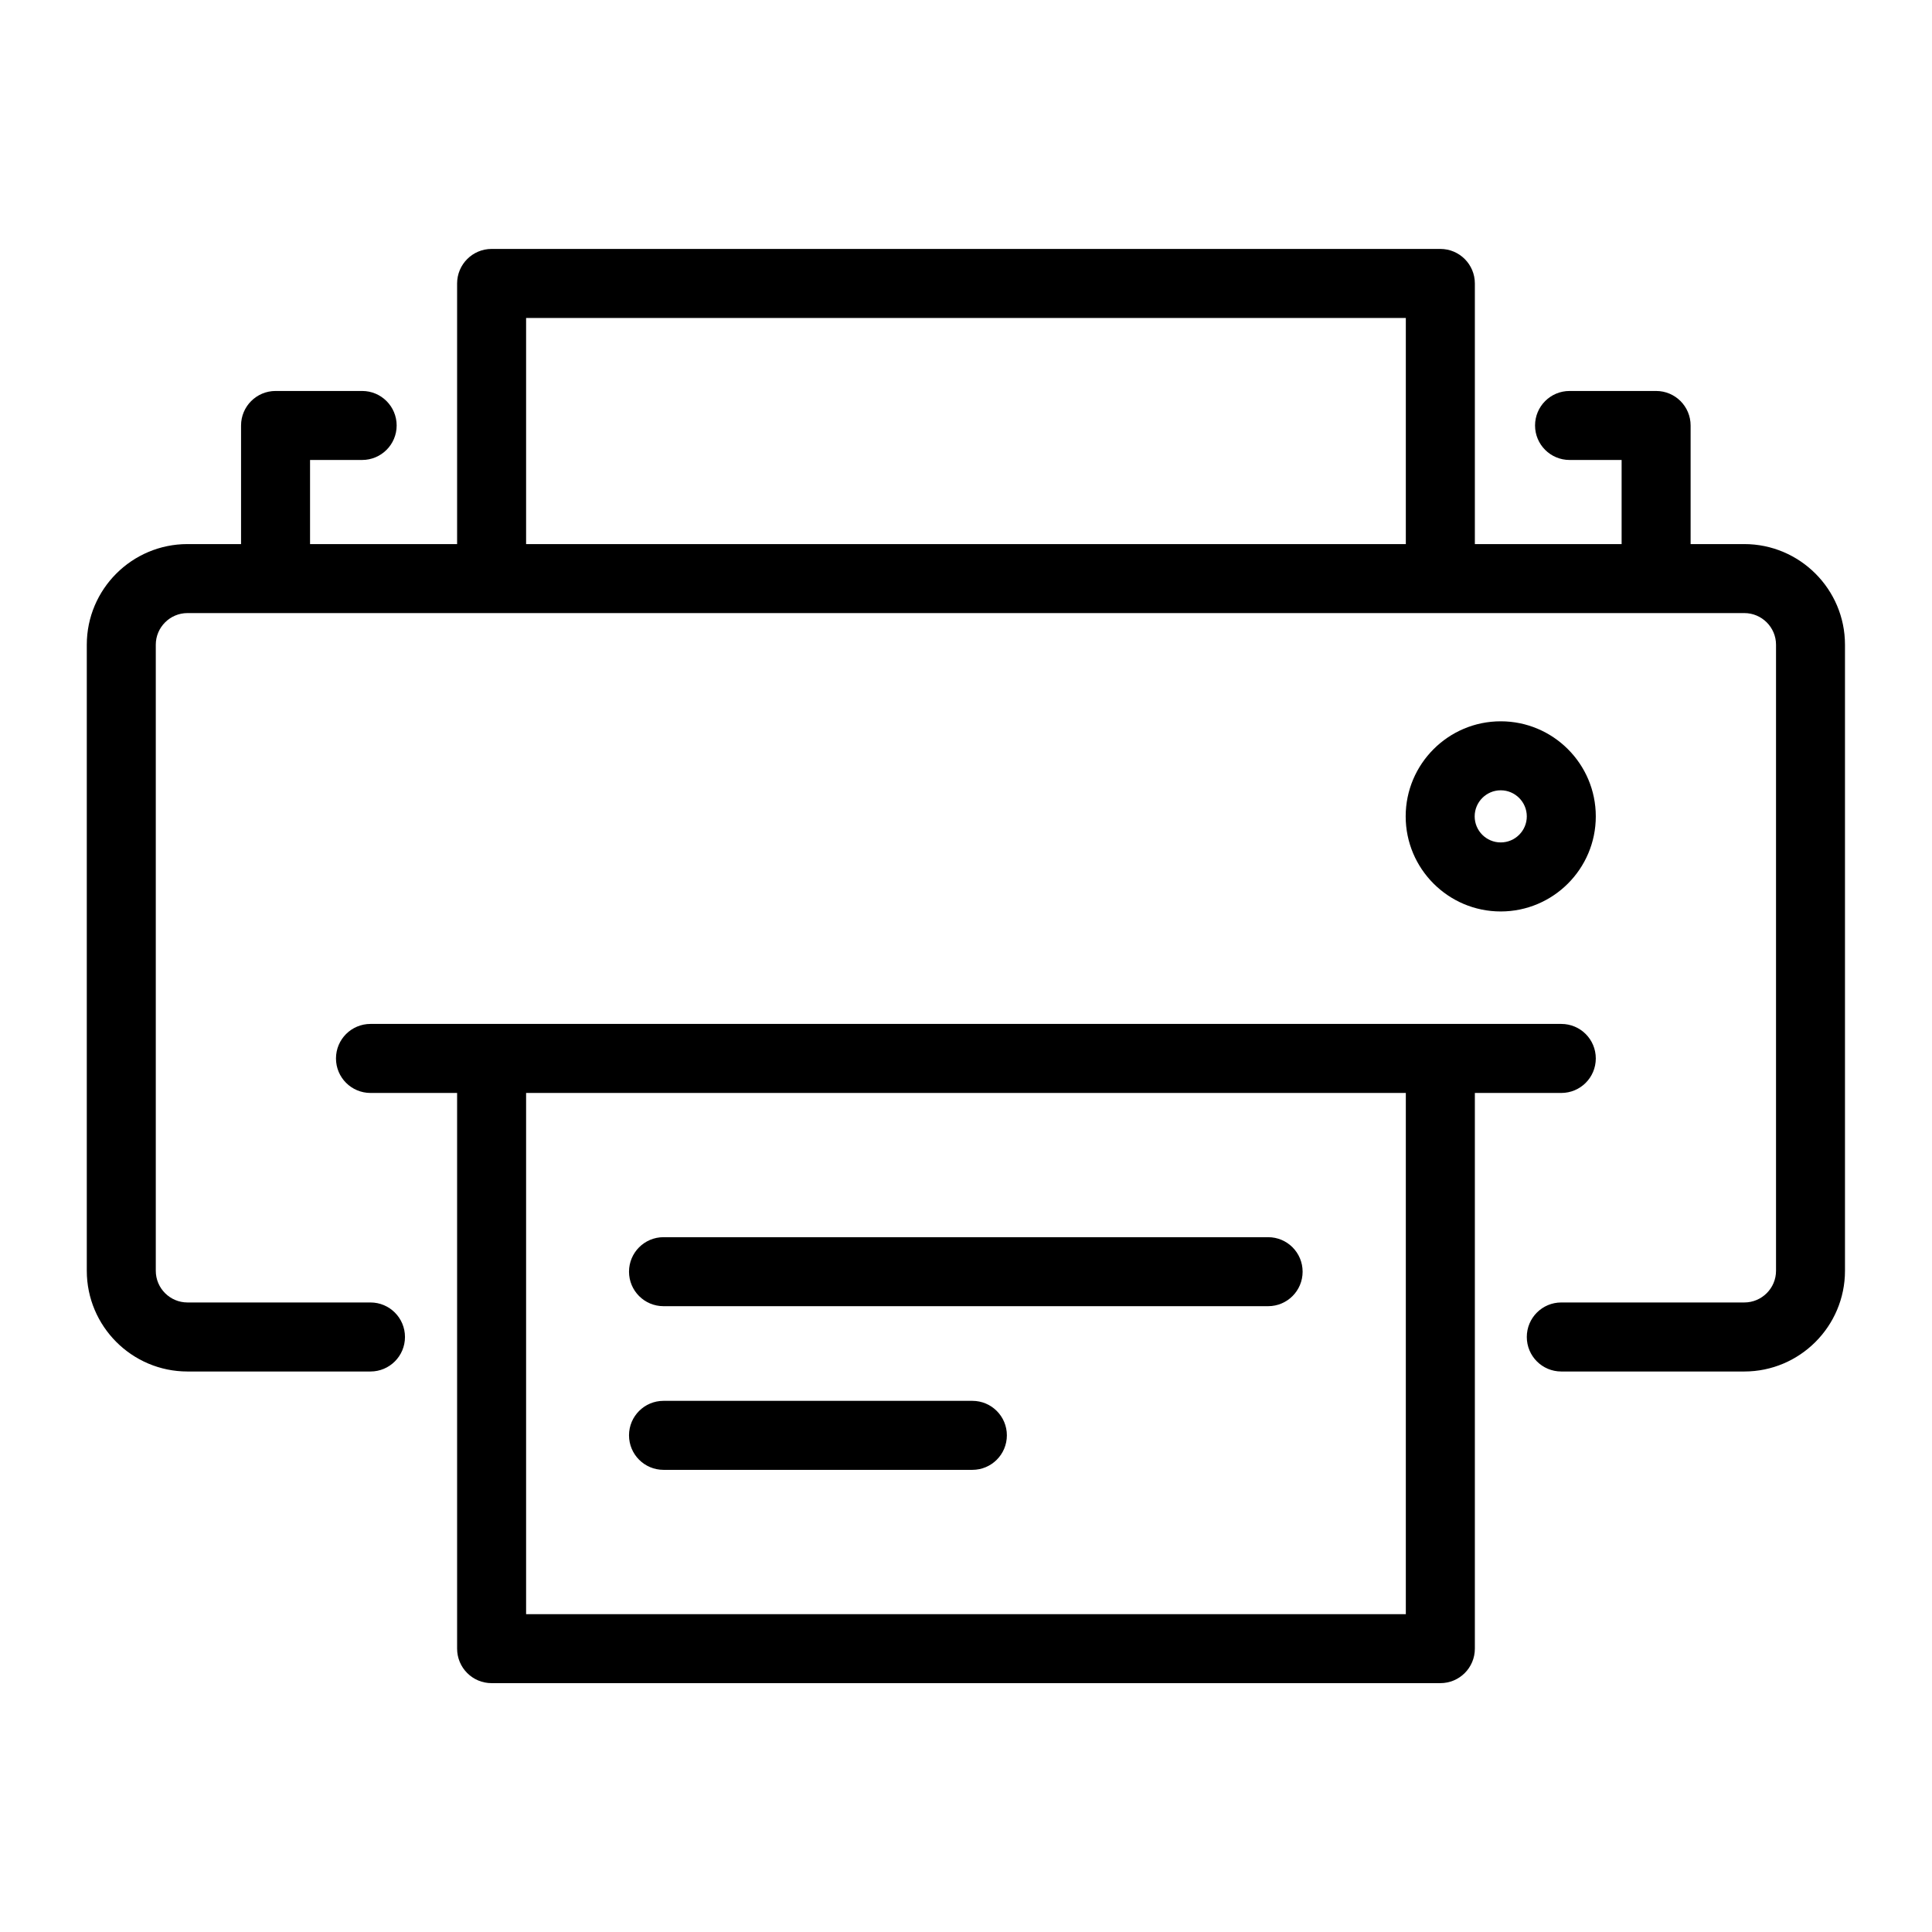
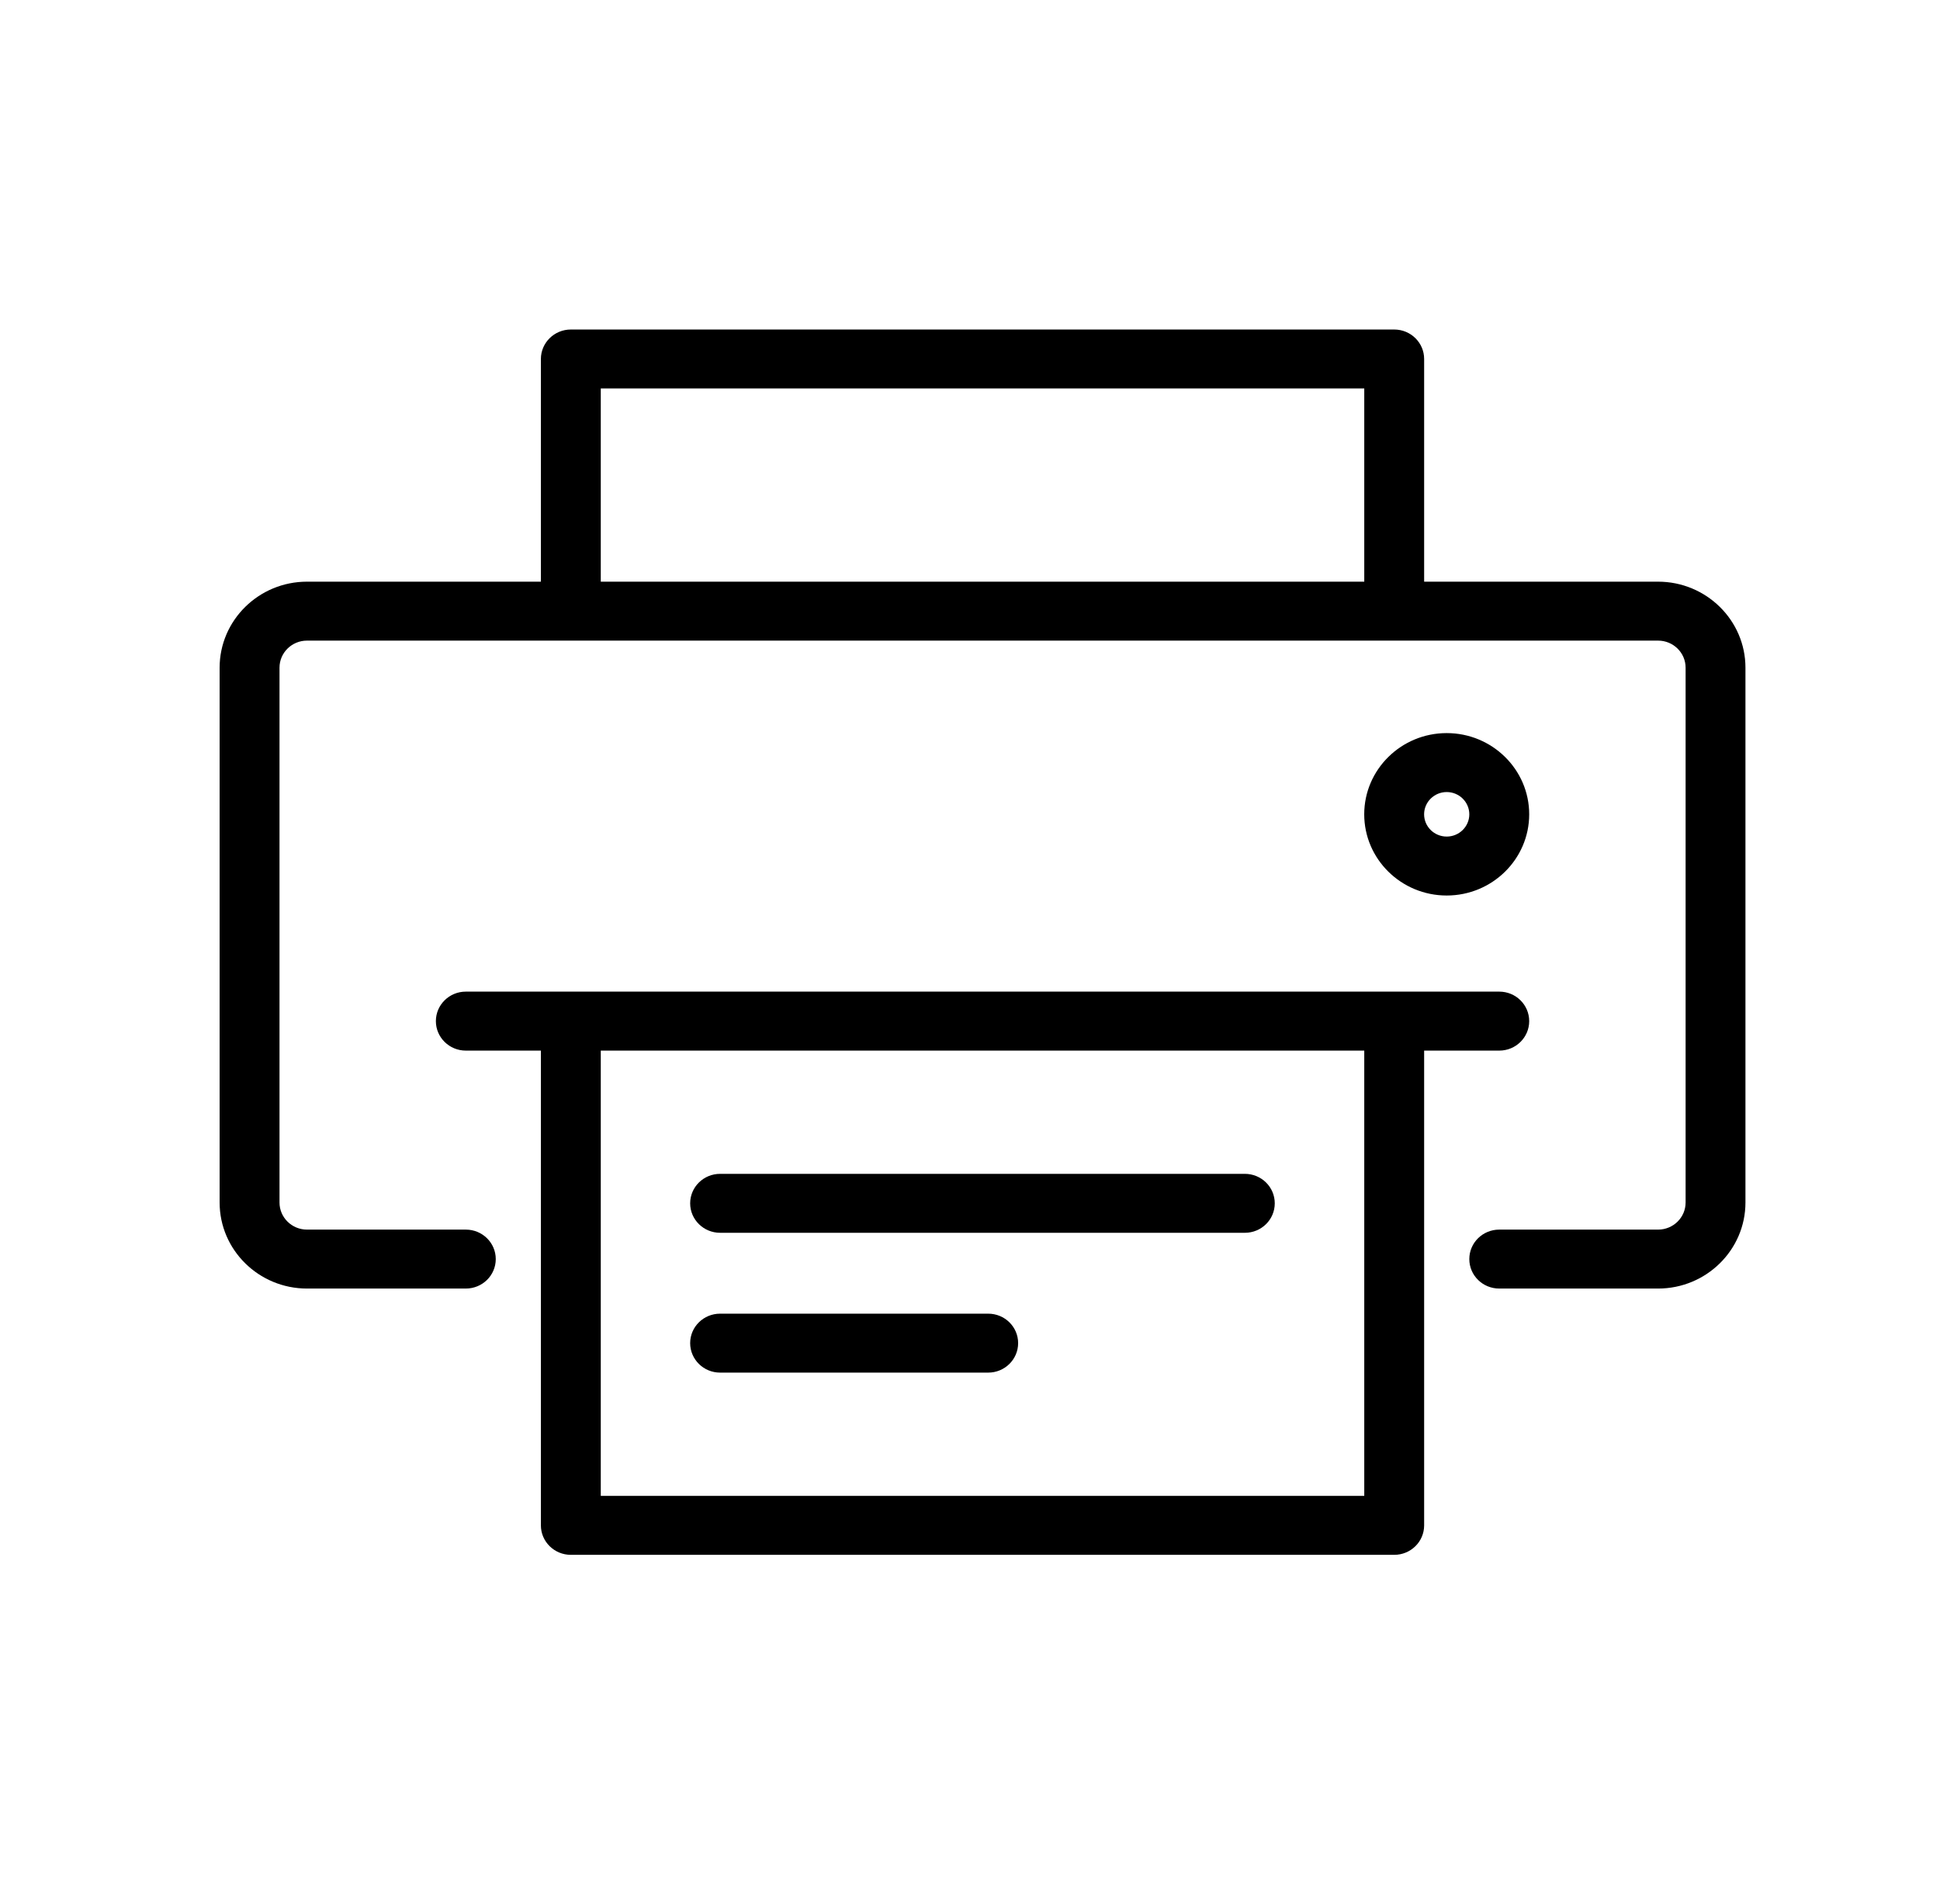
- <svg xmlns="http://www.w3.org/2000/svg" width="52" height="52" viewBox="0 0 52 52" fill="none">
-   <path d="M46.948 36.914H42.022C41.509 36.914 41.094 36.499 41.094 35.985C41.094 35.472 41.509 35.056 42.022 35.056H46.948C47.419 35.056 47.802 34.674 47.802 34.203V17.353C47.802 16.884 47.419 16.501 46.948 16.501H5.046C4.576 16.501 4.193 16.884 4.193 17.353V34.203C4.193 34.674 4.576 35.056 5.046 35.056H9.972C10.484 35.056 10.9 35.472 10.9 35.985C10.9 36.499 10.484 36.914 9.972 36.914H5.046C3.551 36.914 2.336 35.697 2.336 34.203V17.353C2.336 15.859 3.551 14.644 5.046 14.644H46.947C48.441 14.644 49.658 15.859 49.658 17.353V34.203C49.658 35.697 48.442 36.914 46.948 36.914Z" fill="black" />
-   <path d="M39.696 15.572H37.838V8.558H14.16V15.572H12.303V7.629C12.303 7.117 12.719 6.7 13.231 6.7H38.767C39.281 6.7 39.696 7.117 39.696 7.629V15.572Z" fill="black" />
-   <path d="M38.767 45.302H13.231C12.719 45.302 12.303 44.887 12.303 44.373V28.488H14.16V43.445H37.838V28.488H39.696V44.373C39.696 44.887 39.281 45.302 38.767 45.302Z" fill="black" />
-   <path d="M42.022 29.417H9.972C9.459 29.417 9.043 29.002 9.043 28.488C9.043 27.974 9.459 27.559 9.972 27.559H42.022C42.536 27.559 42.951 27.974 42.951 28.488C42.951 29.002 42.536 29.417 42.022 29.417Z" fill="black" />
-   <path d="M7.417 15.923C6.904 15.923 6.488 15.507 6.488 14.994V11.452C6.488 10.939 6.904 10.523 7.417 10.523H9.748C10.26 10.523 10.676 10.939 10.676 11.452C10.676 11.964 10.26 12.38 9.748 12.38H8.345V14.994C8.345 15.507 7.929 15.923 7.417 15.923Z" fill="black" />
-   <path d="M44.575 15.923C44.061 15.923 43.646 15.507 43.646 14.994V12.38H42.245C41.731 12.38 41.316 11.964 41.316 11.452C41.316 10.939 41.731 10.523 42.245 10.523H44.575C45.088 10.523 45.503 10.939 45.503 11.452V14.994C45.503 15.507 45.088 15.923 44.575 15.923Z" fill="black" />
-   <path d="M34.132 35.156H17.858C17.346 35.156 16.93 34.741 16.93 34.228C16.93 33.714 17.346 33.299 17.858 33.299H34.132C34.645 33.299 35.06 33.714 35.06 34.228C35.06 34.741 34.645 35.156 34.132 35.156Z" fill="black" />
-   <path d="M26.172 39.561H17.858C17.346 39.561 16.93 39.146 16.93 38.632C16.93 38.119 17.346 37.704 17.858 37.704H26.172C26.684 37.704 27.1 38.119 27.1 38.632C27.1 39.146 26.684 39.561 26.172 39.561Z" fill="black" />
-   <path d="M40.392 24.532C38.981 24.532 37.834 23.384 37.834 21.973C37.834 20.563 38.981 19.414 40.392 19.414C41.804 19.414 42.951 20.562 42.951 21.973C42.951 23.385 41.803 24.532 40.392 24.532ZM40.392 21.271C40.006 21.271 39.691 21.586 39.691 21.973C39.691 22.361 40.006 22.674 40.392 22.674C40.779 22.674 41.094 22.36 41.094 21.973C41.094 21.586 40.779 21.271 40.392 21.271Z" fill="black" />
+ <svg xmlns="http://www.w3.org/2000/svg" width="53" height="52" viewBox="0 0 53 52" fill="none">
+   <path d="M45.298 35.194H40.959C40.507 35.194 40.141 34.835 40.141 34.389C40.141 33.944 40.507 33.584 40.959 33.584H45.298C45.713 33.584 46.05 33.253 46.05 32.844V18.236C46.05 17.828 45.713 17.497 45.298 17.497H8.387C7.973 17.497 7.636 17.828 7.636 18.236V32.844C7.636 33.253 7.973 33.584 8.387 33.584H12.726C13.178 33.584 13.544 33.944 13.544 34.389C13.544 34.835 13.178 35.194 12.726 35.194H8.387C7.071 35.194 6 34.14 6 32.844V18.236C6 16.941 7.071 15.887 8.387 15.887H45.297C46.614 15.887 47.685 16.941 47.685 18.236V32.844C47.685 34.14 46.614 35.194 45.298 35.194Z" fill="black" />
+   <path d="M38.907 16.692H37.271V10.61H16.413V16.692H14.777V9.805C14.777 9.361 15.144 9 15.595 9H38.089C38.542 9 38.907 9.361 38.907 9.805V16.692Z" fill="black" />
+   <path d="M38.089 42.467H15.595C15.144 42.467 14.777 42.107 14.777 41.662V27.89H16.413V40.857H37.271V27.89H38.907V41.662C38.907 42.107 38.542 42.467 38.089 42.467Z" fill="black" />
+   <path d="M40.959 28.695H12.726C12.275 28.695 11.908 28.335 11.908 27.89C11.908 27.444 12.275 27.084 12.726 27.084H40.959C41.411 27.084 41.777 27.444 41.777 27.89C41.777 28.335 41.411 28.695 40.959 28.695Z" fill="black" />
+   <path d="M34.009 33.671H19.673C19.222 33.671 18.855 33.311 18.855 32.866C18.855 32.421 19.222 32.061 19.673 32.061H34.008C34.461 32.061 34.826 32.421 34.826 32.866C34.826 33.311 34.461 33.671 34.009 33.671Z" fill="black" />
+   <path d="M26.997 37.49H19.673C19.222 37.49 18.855 37.13 18.855 36.684C18.855 36.239 19.222 35.88 19.673 35.88H26.997C27.448 35.88 27.815 36.239 27.815 36.684C27.815 37.13 27.448 37.49 26.997 37.49Z" fill="black" />
+   <path d="M39.523 24.459C38.28 24.459 37.27 23.464 37.27 22.241C37.27 21.018 38.28 20.023 39.523 20.023C40.766 20.023 41.777 21.018 41.777 22.241C41.777 23.465 40.766 24.459 39.523 24.459ZM39.523 21.633C39.183 21.633 38.906 21.906 38.906 22.241C38.906 22.577 39.183 22.849 39.523 22.849C39.864 22.849 40.141 22.576 40.141 22.241C40.141 21.906 39.864 21.633 39.523 21.633Z" fill="black" />
</svg>
